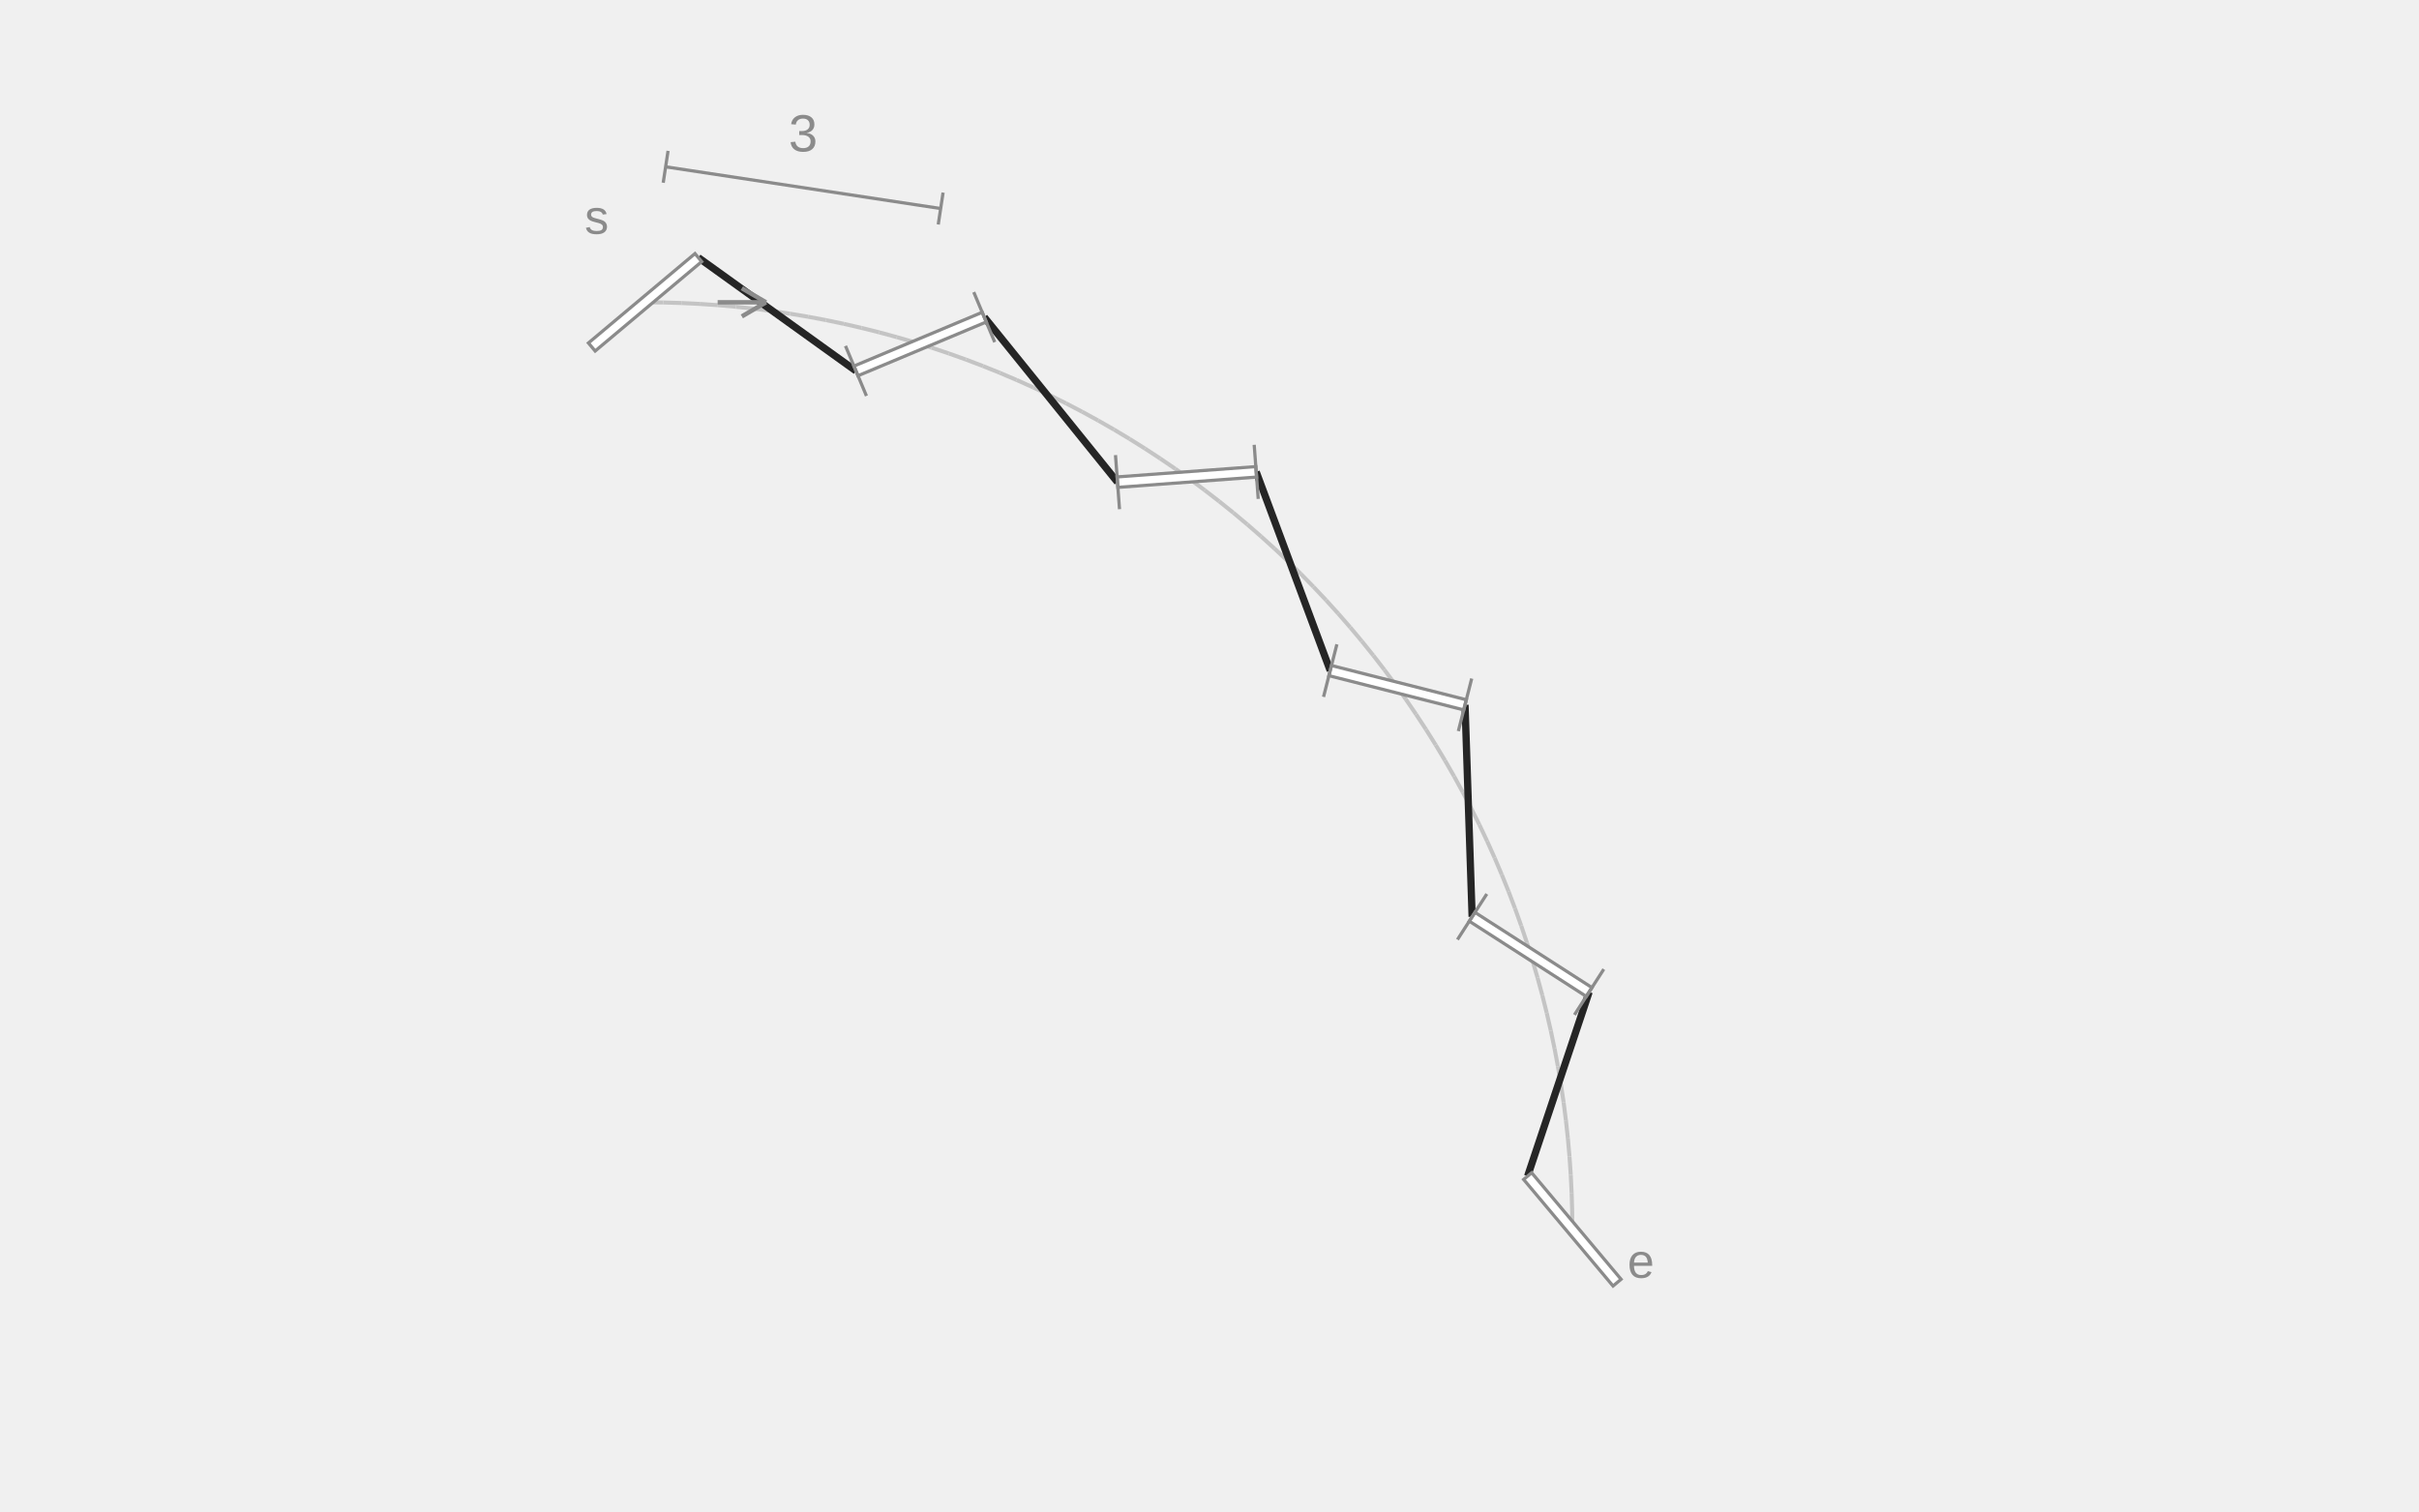
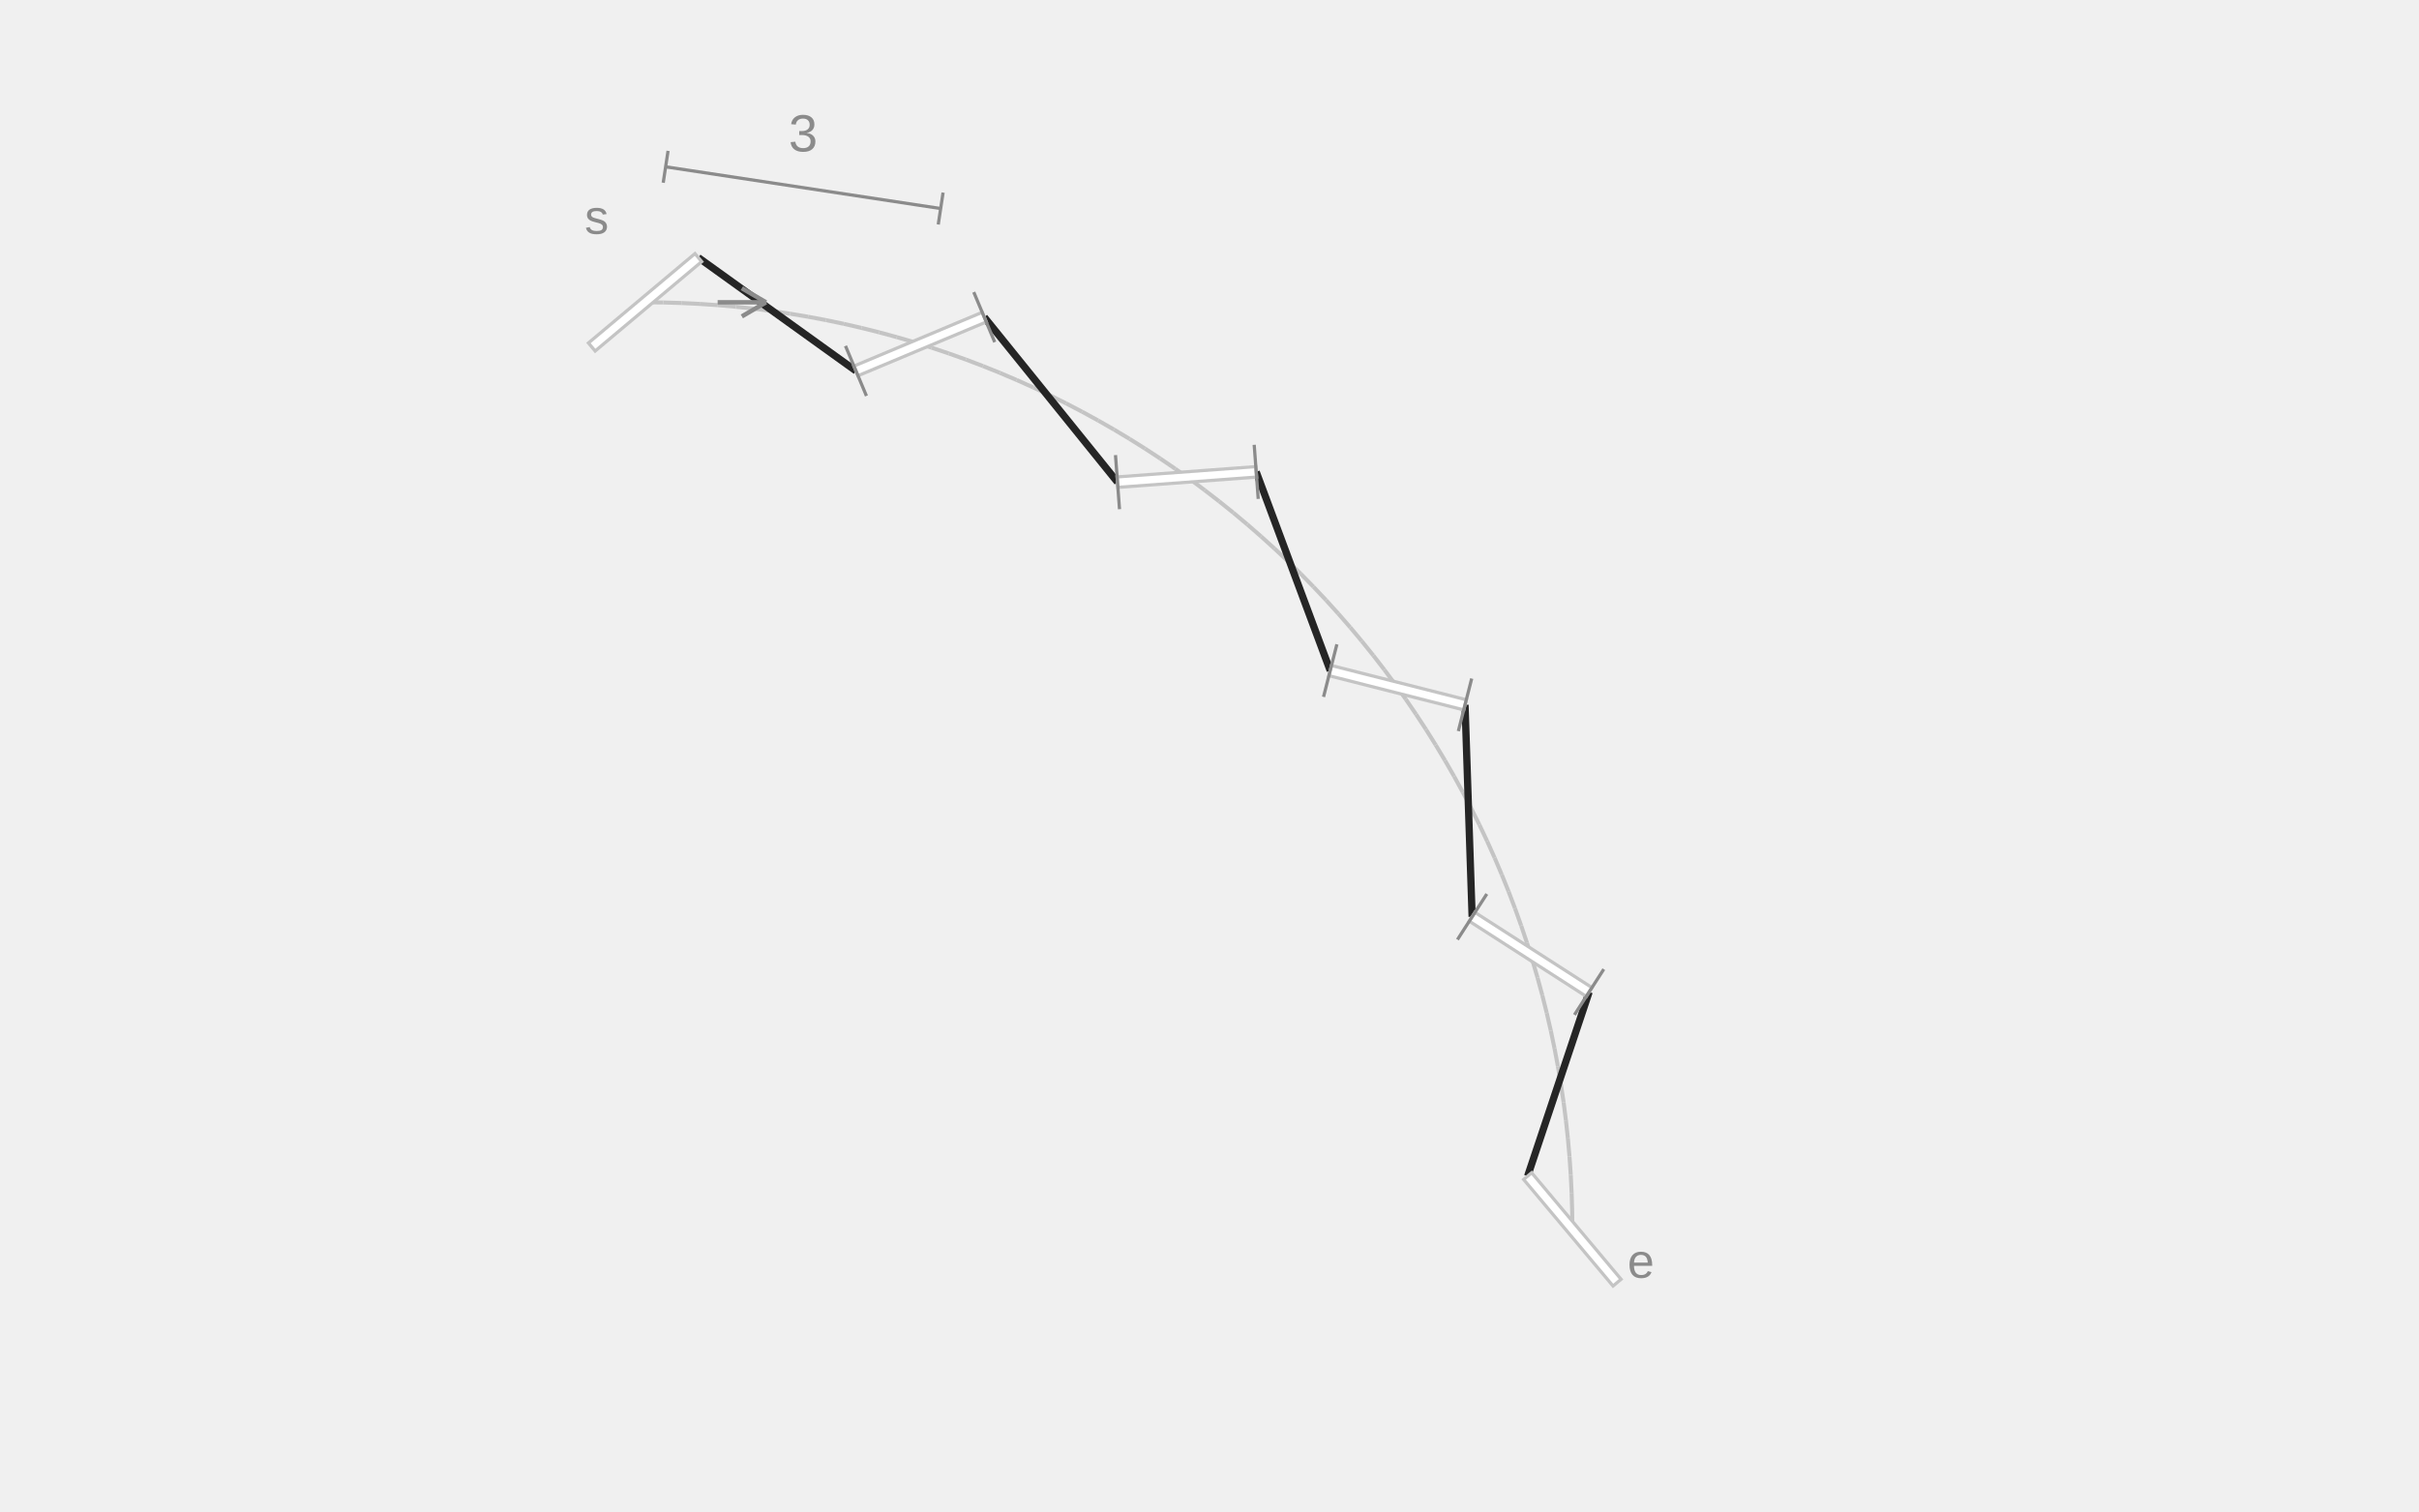
<svg xmlns="http://www.w3.org/2000/svg" width="600" height="375" viewBox="0 0 600 375" role="img" aria-labelledby="title description">
  <line class="guide" x1="160" y1="75" x2="164.516" y2="75.044" stroke="#C4C4C4" stroke-width="1" />
  <line class="guide" x1="164.516" y1="75.044" x2="169.03" y2="75.177" stroke="#C4C4C4" stroke-width="1" />
  <line class="guide" x1="169.03" y1="75.177" x2="173.54" y2="75.399" stroke="#C4C4C4" stroke-width="1" />
  <line class="guide" x1="173.54" y1="75.399" x2="178.046" y2="75.709" stroke="#C4C4C4" stroke-width="1" />
  <line class="guide" x1="178.046" y1="75.709" x2="182.544" y2="76.108" stroke="#C4C4C4" stroke-width="1" />
  <line class="guide" x1="182.544" y1="76.108" x2="187.034" y2="76.594" stroke="#C4C4C4" stroke-width="1" />
  <line class="guide" x1="187.034" y1="76.594" x2="191.513" y2="77.169" stroke="#C4C4C4" stroke-width="1" />
  <line class="guide" x1="191.513" y1="77.169" x2="195.98" y2="77.832" stroke="#C4C4C4" stroke-width="1" />
  <line class="guide" x1="195.98" y1="77.832" x2="200.433" y2="78.582" stroke="#C4C4C4" stroke-width="1" />
  <line class="guide" x1="200.433" y1="78.582" x2="204.871" y2="79.419" stroke="#C4C4C4" stroke-width="1" />
  <line class="guide" x1="204.871" y1="79.419" x2="209.291" y2="80.344" stroke="#C4C4C4" stroke-width="1" />
  <line class="guide" x1="209.291" y1="80.344" x2="213.692" y2="81.355" stroke="#C4C4C4" stroke-width="1" />
  <line class="guide" x1="213.692" y1="81.355" x2="218.073" y2="82.452" stroke="#C4C4C4" stroke-width="1" />
  <line class="guide" x1="218.073" y1="82.452" x2="222.431" y2="83.635" stroke="#C4C4C4" stroke-width="1" />
  <line class="guide" x1="222.431" y1="83.635" x2="226.765" y2="84.904" stroke="#C4C4C4" stroke-width="1" />
  <line class="guide" x1="226.765" y1="84.904" x2="231.074" y2="86.257" stroke="#C4C4C4" stroke-width="1" />
  <line class="guide" x1="231.074" y1="86.257" x2="235.355" y2="87.695" stroke="#C4C4C4" stroke-width="1" />
  <line class="guide" x1="235.355" y1="87.695" x2="239.607" y2="89.216" stroke="#C4C4C4" stroke-width="1" />
  <line class="guide" x1="239.607" y1="89.216" x2="243.828" y2="90.821" stroke="#C4C4C4" stroke-width="1" />
  <line class="guide" x1="243.828" y1="90.821" x2="248.017" y2="92.508" stroke="#C4C4C4" stroke-width="1" />
  <line class="guide" x1="248.017" y1="92.508" x2="252.172" y2="94.277" stroke="#C4C4C4" stroke-width="1" />
  <line class="guide" x1="252.172" y1="94.277" x2="256.292" y2="96.127" stroke="#C4C4C4" stroke-width="1" />
  <line class="guide" x1="256.292" y1="96.127" x2="260.374" y2="98.058" stroke="#C4C4C4" stroke-width="1" />
  <line class="guide" x1="260.374" y1="98.058" x2="264.418" y2="100.068" stroke="#C4C4C4" stroke-width="1" />
  <line class="guide" x1="264.418" y1="100.068" x2="268.421" y2="102.158" stroke="#C4C4C4" stroke-width="1" />
  <line class="guide" x1="268.421" y1="102.158" x2="272.383" y2="104.326" stroke="#C4C4C4" stroke-width="1" />
  <line class="guide" x1="272.383" y1="104.326" x2="276.301" y2="106.571" stroke="#C4C4C4" stroke-width="1" />
  <line class="guide" x1="276.301" y1="106.571" x2="280.175" y2="108.893" stroke="#C4C4C4" stroke-width="1" />
  <line class="guide" x1="280.175" y1="108.893" x2="284.002" y2="111.29" stroke="#C4C4C4" stroke-width="1" />
  <line class="guide" x1="284.002" y1="111.29" x2="287.781" y2="113.762" stroke="#C4C4C4" stroke-width="1" />
  <line class="guide" x1="287.781" y1="113.762" x2="291.511" y2="116.308" stroke="#C4C4C4" stroke-width="1" />
  <line class="guide" x1="291.511" y1="116.308" x2="295.191" y2="118.926" stroke="#C4C4C4" stroke-width="1" />
  <line class="guide" x1="295.191" y1="118.926" x2="298.818" y2="121.616" stroke="#C4C4C4" stroke-width="1" />
  <line class="guide" x1="298.818" y1="121.616" x2="302.392" y2="124.377" stroke="#C4C4C4" stroke-width="1" />
  <line class="guide" x1="302.392" y1="124.377" x2="305.91" y2="127.208" stroke="#C4C4C4" stroke-width="1" />
  <line class="guide" x1="305.91" y1="127.208" x2="309.373" y2="130.107" stroke="#C4C4C4" stroke-width="1" />
  <line class="guide" x1="309.373" y1="130.107" x2="312.778" y2="133.073" stroke="#C4C4C4" stroke-width="1" />
  <line class="guide" x1="312.778" y1="133.073" x2="316.124" y2="136.106" stroke="#C4C4C4" stroke-width="1" />
  <line class="guide" x1="316.124" y1="136.106" x2="319.41" y2="139.204" stroke="#C4C4C4" stroke-width="1" />
  <line class="guide" x1="319.41" y1="139.204" x2="322.635" y2="142.365" stroke="#C4C4C4" stroke-width="1" />
  <line class="guide" x1="322.635" y1="142.365" x2="325.796" y2="145.59" stroke="#C4C4C4" stroke-width="1" />
  <line class="guide" x1="325.796" y1="145.59" x2="328.894" y2="148.876" stroke="#C4C4C4" stroke-width="1" />
  <line class="guide" x1="328.894" y1="148.876" x2="331.927" y2="152.222" stroke="#C4C4C4" stroke-width="1" />
  <line class="guide" x1="331.927" y1="152.222" x2="334.893" y2="155.627" stroke="#C4C4C4" stroke-width="1" />
  <line class="guide" x1="334.893" y1="155.627" x2="337.792" y2="159.09" stroke="#C4C4C4" stroke-width="1" />
  <line class="guide" x1="337.792" y1="159.09" x2="340.623" y2="162.608" stroke="#C4C4C4" stroke-width="1" />
  <line class="guide" x1="340.623" y1="162.608" x2="343.384" y2="166.182" stroke="#C4C4C4" stroke-width="1" />
  <line class="guide" x1="343.384" y1="166.182" x2="346.074" y2="169.809" stroke="#C4C4C4" stroke-width="1" />
  <line class="guide" x1="346.074" y1="169.809" x2="348.692" y2="173.489" stroke="#C4C4C4" stroke-width="1" />
  <line class="guide" x1="348.692" y1="173.489" x2="351.238" y2="177.219" stroke="#C4C4C4" stroke-width="1" />
  <line class="guide" x1="351.238" y1="177.219" x2="353.71" y2="180.998" stroke="#C4C4C4" stroke-width="1" />
  <line class="guide" x1="353.71" y1="180.998" x2="356.107" y2="184.825" stroke="#C4C4C4" stroke-width="1" />
  <line class="guide" x1="356.107" y1="184.825" x2="358.429" y2="188.699" stroke="#C4C4C4" stroke-width="1" />
  <line class="guide" x1="358.429" y1="188.699" x2="360.674" y2="192.617" stroke="#C4C4C4" stroke-width="1" />
  <line class="guide" x1="360.674" y1="192.617" x2="362.842" y2="196.579" stroke="#C4C4C4" stroke-width="1" />
  <line class="guide" x1="362.842" y1="196.579" x2="364.932" y2="200.582" stroke="#C4C4C4" stroke-width="1" />
  <line class="guide" x1="364.932" y1="200.582" x2="366.942" y2="204.626" stroke="#C4C4C4" stroke-width="1" />
  <line class="guide" x1="366.942" y1="204.626" x2="368.873" y2="208.708" stroke="#C4C4C4" stroke-width="1" />
  <line class="guide" x1="368.873" y1="208.708" x2="370.723" y2="212.828" stroke="#C4C4C4" stroke-width="1" />
  <line class="guide" x1="370.723" y1="212.828" x2="372.492" y2="216.983" stroke="#C4C4C4" stroke-width="1" />
  <line class="guide" x1="372.492" y1="216.983" x2="374.179" y2="221.172" stroke="#C4C4C4" stroke-width="1" />
  <line class="guide" x1="374.179" y1="221.172" x2="375.784" y2="225.393" stroke="#C4C4C4" stroke-width="1" />
  <line class="guide" x1="375.784" y1="225.393" x2="377.305" y2="229.645" stroke="#C4C4C4" stroke-width="1" />
  <line class="guide" x1="377.305" y1="229.645" x2="378.743" y2="233.926" stroke="#C4C4C4" stroke-width="1" />
  <line class="guide" x1="378.743" y1="233.926" x2="380.096" y2="238.235" stroke="#C4C4C4" stroke-width="1" />
  <line class="guide" x1="380.096" y1="238.235" x2="381.365" y2="242.569" stroke="#C4C4C4" stroke-width="1" />
  <line class="guide" x1="381.365" y1="242.569" x2="382.548" y2="246.927" stroke="#C4C4C4" stroke-width="1" />
  <line class="guide" x1="382.548" y1="246.927" x2="383.645" y2="251.308" stroke="#C4C4C4" stroke-width="1" />
  <line class="guide" x1="383.645" y1="251.308" x2="384.656" y2="255.709" stroke="#C4C4C4" stroke-width="1" />
  <line class="guide" x1="384.656" y1="255.709" x2="385.581" y2="260.129" stroke="#C4C4C4" stroke-width="1" />
  <line class="guide" x1="385.581" y1="260.129" x2="386.418" y2="264.567" stroke="#C4C4C4" stroke-width="1" />
  <line class="guide" x1="386.418" y1="264.567" x2="387.168" y2="269.02" stroke="#C4C4C4" stroke-width="1" />
  <line class="guide" x1="387.168" y1="269.02" x2="387.831" y2="273.487" stroke="#C4C4C4" stroke-width="1" />
  <line class="guide" x1="387.831" y1="273.487" x2="388.406" y2="277.966" stroke="#C4C4C4" stroke-width="1" />
  <line class="guide" x1="388.406" y1="277.966" x2="388.892" y2="282.456" stroke="#C4C4C4" stroke-width="1" />
  <line class="guide" x1="388.892" y1="282.456" x2="389.291" y2="286.954" stroke="#C4C4C4" stroke-width="1" />
  <line class="guide" x1="389.291" y1="286.954" x2="389.601" y2="291.46" stroke="#C4C4C4" stroke-width="1" />
  <line class="guide" x1="389.601" y1="291.46" x2="389.823" y2="295.97" stroke="#C4C4C4" stroke-width="1" />
  <line class="guide" x1="389.823" y1="295.97" x2="389.956" y2="300.484" stroke="#C4C4C4" stroke-width="1" />
  <line class="guide" x1="389.956" y1="300.484" x2="390" y2="305" stroke="#C4C4C4" stroke-width="1" />
  <line class="thread" x1="173.214" y1="63.912" x2="212.311" y2="92.02" stroke="#252525" stroke-width="1.8" />
  <line class="thread" x1="244.128" y1="78.68" x2="277.179" y2="119.619" stroke="#252525" stroke-width="1.8" />
  <line class="thread" x1="311.584" y1="117.063" x2="329.94" y2="166.373" stroke="#252525" stroke-width="1.8" />
  <line class="thread" x1="363.378" y1="174.864" x2="365.141" y2="227.45" stroke="#252525" stroke-width="1.8" />
  <line class="thread" x1="394.159" y1="246.112" x2="378.912" y2="291.786" stroke="#252525" stroke-width="1.8" />
  <line class="slit" x1="146.786" y1="86.088" x2="173.214" y2="63.912" stroke="#FFFFFF" stroke-width="2.6" />
-   <polygon class="slit-outline" points="147.621,87.084 174.05,64.908 172.379,62.916 145.95,85.092" fill="#FFFFFF" stroke="#8B8B8B" stroke-width="0.8" />
+   <polygon class="slit-outline" points="147.621,87.084 174.05,64.908 172.379,62.916 145.95,85.092" fill="#FFFFFF" stroke="#C4C4C4" stroke-width="0.8" />
  <line class="slit" x1="212.311" y1="92.02" x2="244.128" y2="78.68" stroke="#FFFFFF" stroke-width="2.6" />
-   <polygon class="slit-outline" points="212.814,93.219 244.63,79.879 243.625,77.481 211.808,90.821" fill="#FFFFFF" stroke="#8B8B8B" stroke-width="0.8" />
+   <polygon class="slit-outline" points="212.814,93.219 244.63,79.879 243.625,77.481 211.808,90.821" fill="#FFFFFF" stroke="#C4C4C4" stroke-width="0.8" />
  <line class="adjustment-mark" x1="214.912" y1="98.224" x2="209.71" y2="85.815" stroke="#8B8B8B" stroke-width="0.8" />
  <line class="adjustment-mark" x1="246.729" y1="84.885" x2="241.527" y2="72.476" stroke="#8B8B8B" stroke-width="0.8" />
  <line class="slit" x1="277.179" y1="119.619" x2="311.584" y2="117.063" stroke="#FFFFFF" stroke-width="2.6" />
-   <polygon class="slit-outline" points="277.275,120.915 311.681,118.359 311.488,115.767 277.083,118.323" fill="#FFFFFF" stroke="#8B8B8B" stroke-width="0.8" />
+   <polygon class="slit-outline" points="277.275,120.915 311.681,118.359 311.488,115.767 277.083,118.323" fill="#FFFFFF" stroke="#C4C4C4" stroke-width="0.8" />
  <line class="adjustment-mark" x1="277.677" y1="126.328" x2="276.681" y2="112.91" stroke="#8B8B8B" stroke-width="0.8" />
  <line class="adjustment-mark" x1="312.083" y1="123.772" x2="311.086" y2="110.354" stroke="#8B8B8B" stroke-width="0.8" />
  <line class="slit" x1="329.94" y1="166.373" x2="363.378" y2="174.864" stroke="#FFFFFF" stroke-width="2.6" />
-   <polygon class="slit-outline" points="329.62,167.633 363.058,176.124 363.698,173.604 330.26,165.113" fill="#FFFFFF" stroke="#8B8B8B" stroke-width="0.8" />
+   <polygon class="slit-outline" points="329.62,167.633 363.058,176.124 363.698,173.604 330.26,165.113" fill="#FFFFFF" stroke="#C4C4C4" stroke-width="0.8" />
  <line class="adjustment-mark" x1="328.284" y1="172.893" x2="331.596" y2="159.852" stroke="#8B8B8B" stroke-width="0.8" />
  <line class="adjustment-mark" x1="361.722" y1="181.385" x2="365.034" y2="168.344" stroke="#8B8B8B" stroke-width="0.8" />
  <line class="slit" x1="365.141" y1="227.45" x2="394.159" y2="246.112" stroke="#FFFFFF" stroke-width="2.6" />
-   <polygon class="slit-outline" points="364.438,228.543 393.455,247.205 394.862,245.018 365.845,226.356" fill="#FFFFFF" stroke="#8B8B8B" stroke-width="0.8" />
+   <polygon class="slit-outline" points="364.438,228.543 393.455,247.205 394.862,245.018 365.845,226.356" fill="#FFFFFF" stroke="#C4C4C4" stroke-width="0.8" />
  <line class="adjustment-mark" x1="361.502" y1="233.108" x2="368.78" y2="221.791" stroke="#8B8B8B" stroke-width="0.8" />
  <line class="adjustment-mark" x1="390.52" y1="251.77" x2="397.798" y2="240.453" stroke="#8B8B8B" stroke-width="0.8" />
  <line class="slit" x1="378.912" y1="291.786" x2="401.088" y2="318.214" stroke="#FFFFFF" stroke-width="2.6" />
-   <polygon class="slit-outline" points="377.916,292.621 400.092,319.05 402.084,317.379 379.908,290.95" fill="#FFFFFF" stroke="#8B8B8B" stroke-width="0.8" />
+   <polygon class="slit-outline" points="377.916,292.621 400.092,319.05 402.084,317.379 379.908,290.95" fill="#FFFFFF" stroke="#C4C4C4" stroke-width="0.8" />
  <line class="dimension" x1="165.1" y1="41.385" x2="233.319" y2="51.735" stroke="#8B8B8B" stroke-width="0.8" />
  <line class="dimension" x1="164.5" y1="45.339" x2="165.7" y2="37.43" stroke="#8B8B8B" stroke-width="0.8" />
  <line class="dimension" x1="232.719" y1="55.689" x2="233.919" y2="47.78" stroke="#8B8B8B" stroke-width="0.8" />
  <text class="measurement" x="199.21" y="37.56" text-anchor="middle" font-family="Arial,sans-serif" font-size="13" fill="#8B8B8B">3</text>
  <text class="notation-start" x="148" y="58" text-anchor="middle" font-family="Arial,sans-serif" font-size="12" fill="#8B8B8B">s</text>
  <line class="direction" x1="178" y1="75" x2="190" y2="75" stroke="#8B8B8B" stroke-width="1.1" />
  <line class="direction" x1="190" y1="75" x2="184" y2="71.5" stroke="#8B8B8B" stroke-width="1.1" />
  <line class="direction" x1="190" y1="75" x2="184" y2="78.5" stroke="#8B8B8B" stroke-width="1.1" />
  <text class="notation-end" x="407" y="317" text-anchor="middle" font-family="Arial,sans-serif" font-size="12" fill="#8B8B8B">e</text>
</svg>
